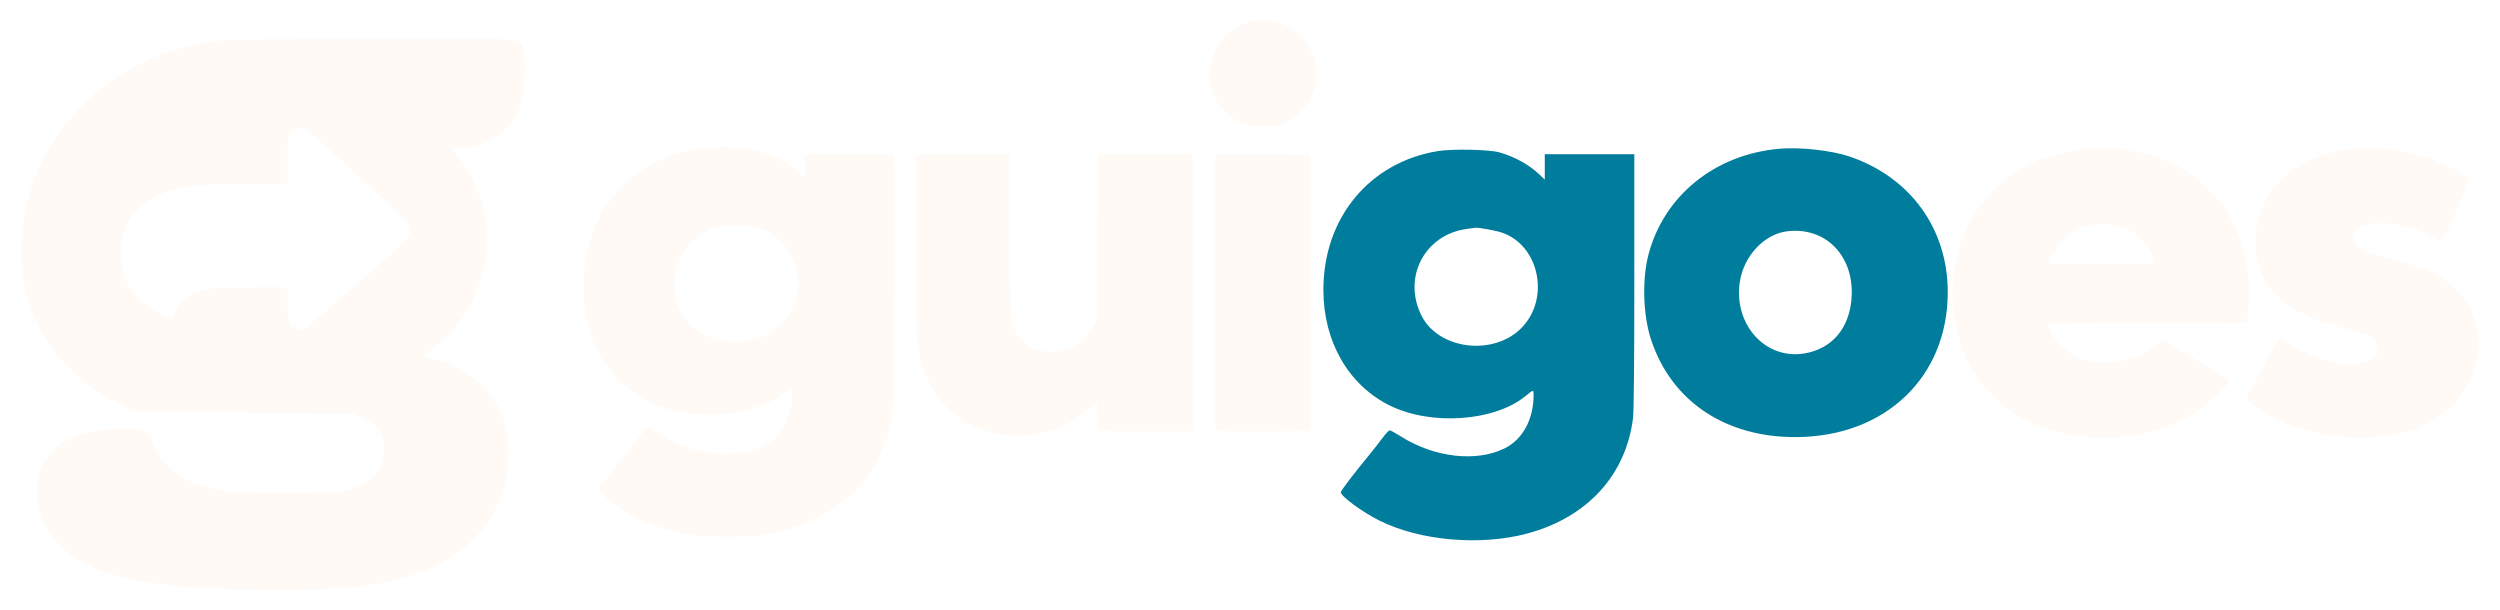
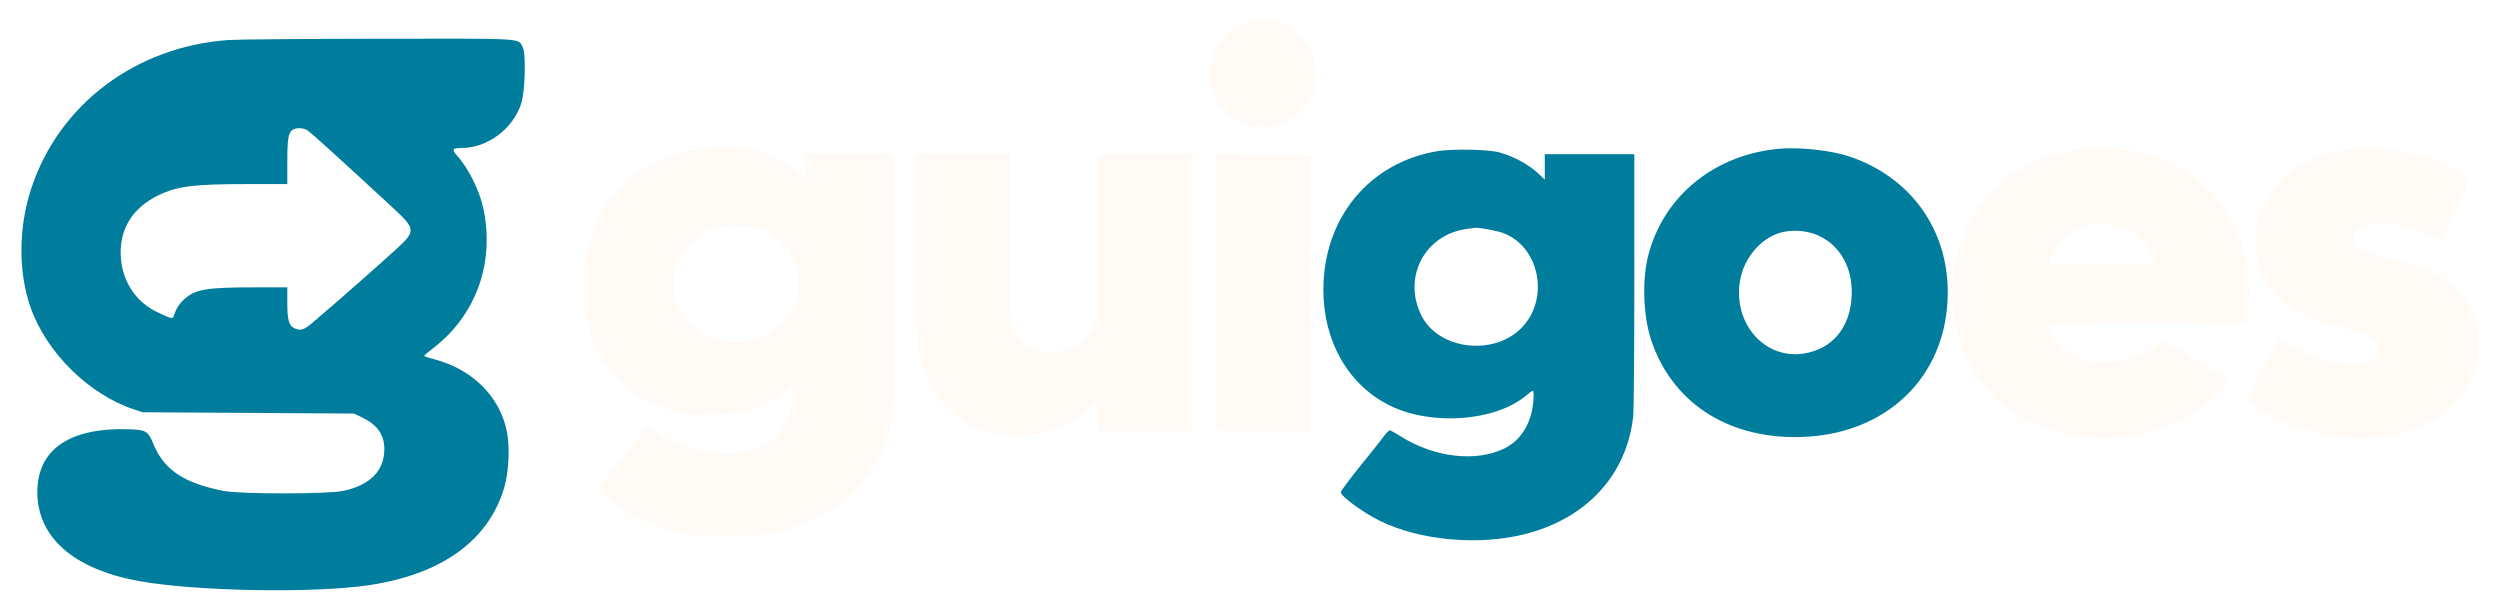
<svg xmlns="http://www.w3.org/2000/svg" viewBox="75 125 2010 490" role="img" aria-labelledby="title">
-   <path d="M 1080.500 142.411 C 1041.518 152.086, 1035.669 206.211, 1071.759 223.307 C 1081.295 227.824, 1099.089 228.045, 1108.304 223.761 C 1125.461 215.784, 1136.103 196.269, 1133.082 178.324 C 1128.801 152.898, 1104.665 136.413, 1080.500 142.411 M 259 157.150 C 184.220 162.323, 122.244 208.966, 100.043 276.781 C 89.765 308.179, 89.626 344.045, 99.672 372.419 C 112.481 408.594, 146.433 442.078, 182.500 454.103 L 189.500 456.437 274.500 456.968 L 359.500 457.500 365.226 460.184 C 378.220 466.274, 384 474.228, 384 486.018 C 384 503.482, 372.705 514.992, 350.971 519.675 C 338.550 522.351, 268.099 522.341, 254.500 519.661 C 222.618 513.378, 206.661 502.585, 198.156 481.550 C 194.236 471.856, 192.355 470.665, 180.184 470.176 C 131.354 468.215, 104.910 486.056, 105.017 520.886 C 105.129 556.828, 134.020 582.339, 185.500 591.952 C 230.957 600.440, 327.749 602.198, 372.500 595.349 C 430.887 586.412, 468.198 559.183, 480.544 516.500 C 484.109 504.173, 485.009 484.261, 482.554 472 C 476.929 443.902, 454.997 421.999, 424.389 413.913 C 419.775 412.694, 416 411.423, 416 411.088 C 416 410.753, 419.132 408.091, 422.961 405.171 C 457.916 378.513, 473.164 335.746, 463.411 291.719 C 460.296 277.659, 451.373 259.953, 442.392 250.012 C 438.006 245.157, 438.686 244.040, 446.040 244.015 C 467.014 243.945, 487.594 228.561, 494.124 208.072 C 497.202 198.417, 498.004 168.165, 495.319 163 C 491.436 155.530, 499.187 155.986, 379 156.144 C 319.875 156.222, 265.875 156.675, 259 157.150 M 310.656 229.133 C 306.840 231.351, 306 236.013, 306 254.968 L 306 273 274.461 273 C 230.542 273, 217.662 274.617, 202.263 282.062 C 182.599 291.569, 172 307.610, 172 327.863 C 172 349.087, 183.074 367.212, 201.372 375.936 C 212.384 381.187, 213.873 381.568, 214.590 379.319 C 216.550 373.169, 218.939 369.341, 223.215 365.497 C 232.048 357.555, 240.808 356.075, 279.250 356.031 L 306 356 306 368.466 C 306 382.210, 307.307 386.908, 311.686 388.903 C 316.804 391.235, 319.614 390.294, 327.068 383.750 C 330.983 380.313, 336.342 375.700, 338.977 373.500 C 347.081 366.734, 382.921 335.106, 393.723 325.189 C 409.455 310.746, 409.308 309.107, 390.758 291.964 C 345.586 250.217, 325.649 232.157, 322.087 229.757 C 319.199 227.810, 313.469 227.497, 310.656 229.133 M 638.585 244.556 C 582.570 252.182, 546.391 292.849, 544.332 350.500 C 542.818 392.920, 558.011 423.996, 590.248 444.418 C 621.581 464.266, 676.333 462.829, 704.573 441.417 C 707.283 439.363, 709.650 437.303, 709.833 436.841 C 710.910 434.125, 711.998 436.860, 711.985 442.250 C 711.953 455.761, 706.352 469.879, 698.165 477.086 C 676.952 495.758, 635.003 494.036, 603.682 473.206 L 595.865 468.008 593.182 471.182 C 583.419 482.737, 556.031 517.702, 556.017 518.629 C 556.008 519.249, 558.362 521.765, 561.250 524.219 C 578.919 539.238, 603.012 550.218, 628 554.641 C 642.542 557.216, 678.391 557.227, 691.500 554.663 C 746.387 543.924, 780.771 512.798, 791.686 463.971 C 793.171 457.330, 793.398 445.342, 793.730 356 C 793.936 300.725, 793.836 254.037, 793.507 252.250 L 792.909 249 757.455 249 L 722 249 722 258.627 L 722 268.255 717.611 264.209 C 698.689 246.768, 671.679 240.050, 638.585 244.556 M 811 319.622 C 811 396.406, 811.345 402.473, 816.680 419.398 C 824.137 443.059, 840.370 461.023, 861.929 469.472 C 883.447 477.905, 911.717 476.714, 931.954 466.523 C 939.409 462.769, 953.327 452.083, 955.223 448.657 C 956.387 446.555, 956.434 446.577, 957.090 449.500 C 957.460 451.150, 957.817 456.601, 957.882 461.614 L 958 470.728 962.640 471.364 C 965.191 471.714, 982.291 472, 1000.640 472 L 1034 472 1034 360.500 L 1034 249 996.034 249 L 958.068 249 957.784 314.750 L 957.500 380.500 954.840 386.175 C 947.787 401.221, 932.868 409.421, 915.795 407.636 C 904.337 406.439, 897.797 401.999, 891.289 391 C 887.256 384.184, 887 379.517, 887 312.951 L 887 249 849 249 L 811 249 811 319.622 M 1052 359.909 L 1052 470.841 1058.250 471.484 C 1061.688 471.837, 1078.900 471.986, 1096.500 471.813 L 1128.500 471.500 1128.500 360.500 L 1128.500 249.500 1090.250 249.238 L 1052 248.976 1052 359.909 M 651.892 307.393 C 610.527 319.311, 604.201 376.504, 642.253 394.536 C 674.197 409.673, 710.837 392.446, 716.112 359.810 C 719.568 338.423, 707.217 316.650, 687.240 308.913 C 680.073 306.138, 659.344 305.246, 651.892 307.393" stroke="none" fill="#fffaf5" fill-rule="evenodd" />
+   <path d="M 259 157.150 C 184.220 162.323, 122.244 208.966, 100.043 276.781 C 89.765 308.179, 89.626 344.045, 99.672 372.419 C 112.481 408.594, 146.433 442.078, 182.500 454.103 L 189.500 456.437 274.500 456.968 L 359.500 457.500 365.226 460.184 C 378.220 466.274, 384 474.228, 384 486.018 C 384 503.482, 372.705 514.992, 350.971 519.675 C 338.550 522.351, 268.099 522.341, 254.500 519.661 C 222.618 513.378, 206.661 502.585, 198.156 481.550 C 194.236 471.856, 192.355 470.665, 180.184 470.176 C 131.354 468.215, 104.910 486.056, 105.017 520.886 C 105.129 556.828, 134.020 582.339, 185.500 591.952 C 230.957 600.440, 327.749 602.198, 372.500 595.349 C 430.887 586.412, 468.198 559.183, 480.544 516.500 C 484.109 504.173, 485.009 484.261, 482.554 472 C 476.929 443.902, 454.997 421.999, 424.389 413.913 C 419.775 412.694, 416 411.423, 416 411.088 C 416 410.753, 419.132 408.091, 422.961 405.171 C 457.916 378.513, 473.164 335.746, 463.411 291.719 C 460.296 277.659, 451.373 259.953, 442.392 250.012 C 438.006 245.157, 438.686 244.040, 446.040 244.015 C 467.014 243.945, 487.594 228.561, 494.124 208.072 C 497.202 198.417, 498.004 168.165, 495.319 163 C 491.436 155.530, 499.187 155.986, 379 156.144 C 319.875 156.222, 265.875 156.675, 259 157.150 M 310.656 229.133 C 306.840 231.351, 306 236.013, 306 254.968 L 306 273 274.461 273 C 230.542 273, 217.662 274.617, 202.263 282.062 C 182.599 291.569, 172 307.610, 172 327.863 C 172 349.087, 183.074 367.212, 201.372 375.936 C 212.384 381.187, 213.873 381.568, 214.590 379.319 C 216.550 373.169, 218.939 369.341, 223.215 365.497 C 232.048 357.555, 240.808 356.075, 279.250 356.031 L 306 356 306 368.466 C 306 382.210, 307.307 386.908, 311.686 388.903 C 316.804 391.235, 319.614 390.294, 327.068 383.750 C 330.983 380.313, 336.342 375.700, 338.977 373.500 C 347.081 366.734, 382.921 335.106, 393.723 325.189 C 409.455 310.746, 409.308 309.107, 390.758 291.964 C 345.586 250.217, 325.649 232.157, 322.087 229.757 C 319.199 227.810, 313.469 227.497, 310.656 229.133" stroke="none" fill="#007d9c" fill-rule="evenodd" />
+   <path d="M 1080.500 142.411 C 1041.518 152.086, 1035.669 206.211, 1071.759 223.307 C 1081.295 227.824, 1099.089 228.045, 1108.304 223.761 C 1125.461 215.784, 1136.103 196.269, 1133.082 178.324 C 1128.801 152.898, 1104.665 136.413, 1080.500 142.411 M 638.585 244.556 C 582.570 252.182, 546.391 292.849, 544.332 350.500 C 542.818 392.920, 558.011 423.996, 590.248 444.418 C 621.581 464.266, 676.333 462.829, 704.573 441.417 C 707.283 439.363, 709.650 437.303, 709.833 436.841 C 710.910 434.125, 711.998 436.860, 711.985 442.250 C 711.953 455.761, 706.352 469.879, 698.165 477.086 C 676.952 495.758, 635.003 494.036, 603.682 473.206 L 595.865 468.008 593.182 471.182 C 583.419 482.737, 556.031 517.702, 556.017 518.629 C 556.008 519.249, 558.362 521.765, 561.250 524.219 C 578.919 539.238, 603.012 550.218, 628 554.641 C 642.542 557.216, 678.391 557.227, 691.500 554.663 C 746.387 543.924, 780.771 512.798, 791.686 463.971 C 793.171 457.330, 793.398 445.342, 793.730 356 C 793.936 300.725, 793.836 254.037, 793.507 252.250 L 792.909 249 757.455 249 L 722 249 722 258.627 L 722 268.255 717.611 264.209 C 698.689 246.768, 671.679 240.050, 638.585 244.556 M 811 319.622 C 811 396.406, 811.345 402.473, 816.680 419.398 C 824.137 443.059, 840.370 461.023, 861.929 469.472 C 883.447 477.905, 911.717 476.714, 931.954 466.523 C 939.409 462.769, 953.327 452.083, 955.223 448.657 C 956.387 446.555, 956.434 446.577, 957.090 449.500 C 957.460 451.150, 957.817 456.601, 957.882 461.614 L 958 470.728 962.640 471.364 C 965.191 471.714, 982.291 472, 1000.640 472 L 1034 472 1034 360.500 L 1034 249 996.034 249 L 958.068 249 957.784 314.750 L 957.500 380.500 954.840 386.175 C 947.787 401.221, 932.868 409.421, 915.795 407.636 C 904.337 406.439, 897.797 401.999, 891.289 391 C 887.256 384.184, 887 379.517, 887 312.951 L 887 249 849 249 L 811 249 811 319.622 M 1052 359.909 L 1052 470.841 1058.250 471.484 C 1061.688 471.837, 1078.900 471.986, 1096.500 471.813 L 1128.500 471.500 1128.500 360.500 L 1128.500 249.500 1090.250 249.238 L 1052 248.976 1052 359.909 M 651.892 307.393 C 610.527 319.311, 604.201 376.504, 642.253 394.536 C 674.197 409.673, 710.837 392.446, 716.112 359.810 C 719.568 338.423, 707.217 316.650, 687.240 308.913 C 680.073 306.138, 659.344 305.246, 651.892 307.393" stroke="none" fill="#fffaf5" fill-rule="evenodd" />
  <path d="M 1750.500 244.691 C 1719.925 248.674, 1701.034 256.951, 1680.595 275.316 C 1633.765 317.395, 1632.796 401.456, 1678.640 445.003 C 1714.289 478.866, 1778.324 487.078, 1826.500 463.964 C 1841.814 456.617, 1859.472 442.840, 1865.638 433.429 C 1867.765 430.183, 1871.636 432.960, 1829.617 407.582 L 1813.735 397.990 1809.543 401.853 C 1794.029 416.154, 1763.923 420.879, 1744.483 412.065 C 1734.156 407.382, 1722 393.642, 1722 386.651 C 1722 384.660, 1758.266 383.811, 1827 384.195 L 1881.500 384.500 1882.151 379 C 1889.737 314.924, 1857.404 263.706, 1799.785 248.525 C 1785.847 244.853, 1762.936 243.070, 1750.500 244.691 M 1964.928 244.998 C 1929.137 249.137, 1901.617 268.222, 1892.581 295.172 C 1880.996 329.726, 1893.309 361.385, 1924.093 376.194 C 1936.133 381.986, 1941.988 384.020, 1960.991 389.018 C 1982.269 394.614, 1987 397.586, 1987 405.358 C 1987 410.810, 1983.275 414.433, 1975.506 416.536 C 1960.336 420.642, 1937.548 414.982, 1915.599 401.657 C 1911.291 399.041, 1907.664 397.036, 1907.540 397.200 C 1906.696 398.318, 1893.059 422.706, 1887.535 432.974 L 1880.825 445.449 1883.662 447.783 C 1925.679 482.354, 2000.631 487.004, 2039.092 457.427 C 2075.465 429.455, 2077.253 376.128, 2042.641 351.592 C 2030.660 343.099, 2020.923 339.166, 1995.435 332.525 C 1971.329 326.244, 1967 323.773, 1967 316.293 C 1967 299.388, 2005.889 300.721, 2038.086 318.730 C 2039.042 319.264, 2060.009 272.435, 2059.991 269.805 C 2059.972 266.987, 2042.137 257.231, 2027.500 252.032 C 2009.777 245.737, 1983.798 242.817, 1964.928 244.998 M 1753.348 306.357 C 1744.670 308.568, 1737.381 312.744, 1732.481 318.312 C 1727.932 323.482, 1721.201 335.534, 1722.267 336.600 C 1723.083 337.416, 1727.481 337.475, 1769.317 337.225 L 1807.135 337 1806.487 334.750 C 1803.117 323.037, 1794.210 312.894, 1783.500 308.572 C 1775.154 305.204, 1761.740 304.219, 1753.348 306.357" stroke="none" fill="#fffaf5" fill-rule="evenodd" />
  <path d="M 1505 244.633 C 1453.417 249.502, 1412.933 282.355, 1400.420 329.500 C 1395.074 349.646, 1395.988 378.774, 1402.588 398.516 C 1419.040 447.729, 1462.299 476.681, 1519 476.426 C 1590.845 476.103, 1640.972 428.234, 1640.996 359.926 C 1641.015 308.986, 1610.936 267.446, 1562 250.826 C 1547.472 245.893, 1521.522 243.073, 1505 244.633 M 1231 246.472 C 1175.908 255.530, 1139 300.273, 1139 358 C 1139 399.617, 1159.140 434.662, 1192.496 451.089 C 1225.697 467.439, 1276.429 463.877, 1301.527 443.435 C 1308.082 438.096, 1308 438.107, 1308 442.558 C 1308 462.199, 1299.245 478.321, 1284.685 485.495 C 1261.869 496.735, 1228.250 492.891, 1201.471 475.982 C 1197.132 473.242, 1193.015 471, 1192.322 471 C 1191.630 471, 1189.160 473.587, 1186.834 476.750 C 1184.508 479.913, 1180.017 485.650, 1176.855 489.500 C 1163.396 505.885, 1153 519.508, 1153 520.758 C 1153 523.981, 1170.258 536.663, 1183.963 543.511 C 1216.580 559.808, 1265.250 564.066, 1303 553.925 C 1351.176 540.982, 1382.320 506.928, 1387.959 461.026 C 1388.618 455.662, 1389 415.209, 1389 350.776 L 1389 249 1353 249 L 1317 249 1317 259.208 L 1317 269.416 1312.750 265.350 C 1304.492 257.448, 1292.745 250.952, 1280.464 247.495 C 1272.198 245.169, 1242.645 244.557, 1231 246.472 M 1254.489 309.040 C 1220.466 313.491, 1202.370 348.038, 1217.923 378.848 C 1231.581 405.904, 1275.067 411.500, 1297.790 389.127 C 1321.504 365.779, 1312.962 322.480, 1282.580 312.028 C 1277.809 310.386, 1263.267 307.736, 1261.178 308.127 C 1260.805 308.197, 1257.795 308.607, 1254.489 309.040 M 1511.174 311.064 C 1492.981 313.578, 1476.782 331.260, 1473.775 351.887 C 1468.830 385.815, 1494.135 414.049, 1525.180 409.244 C 1548.372 405.654, 1562.796 388.138, 1563.782 362.365 C 1565.038 329.565, 1541.734 306.841, 1511.174 311.064" stroke="none" fill="#007d9c" fill-rule="evenodd" />
</svg>
